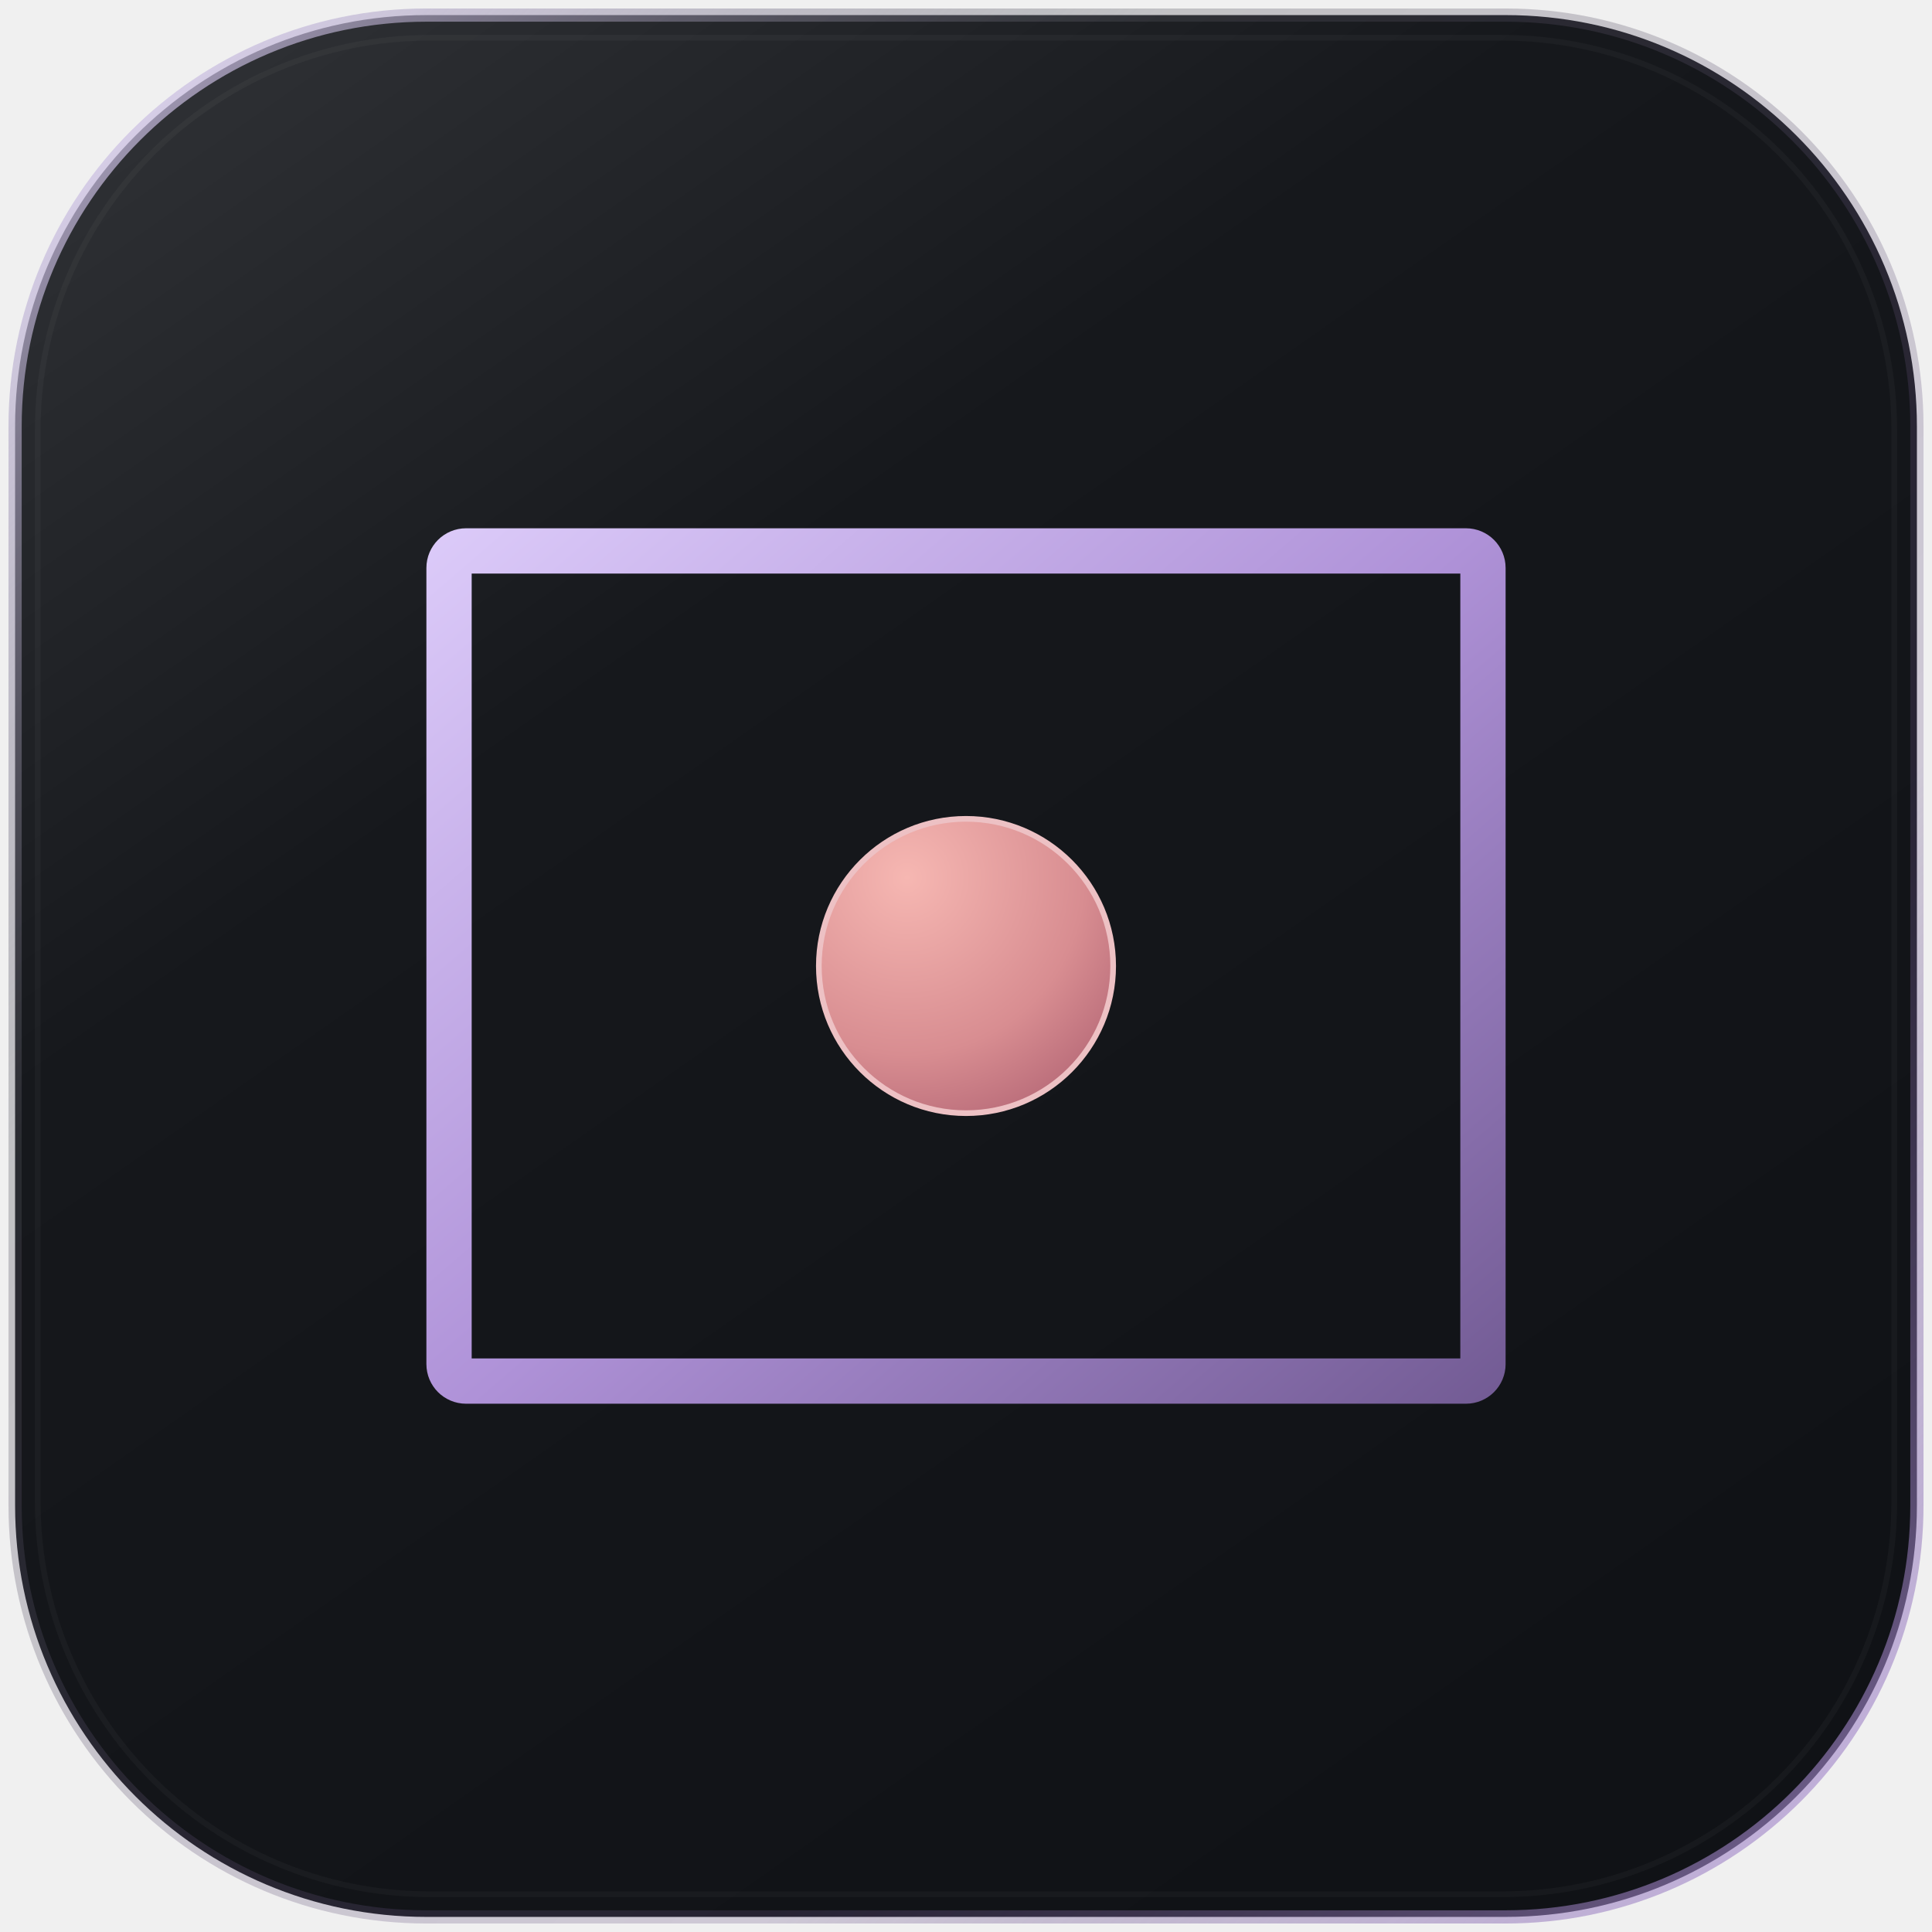
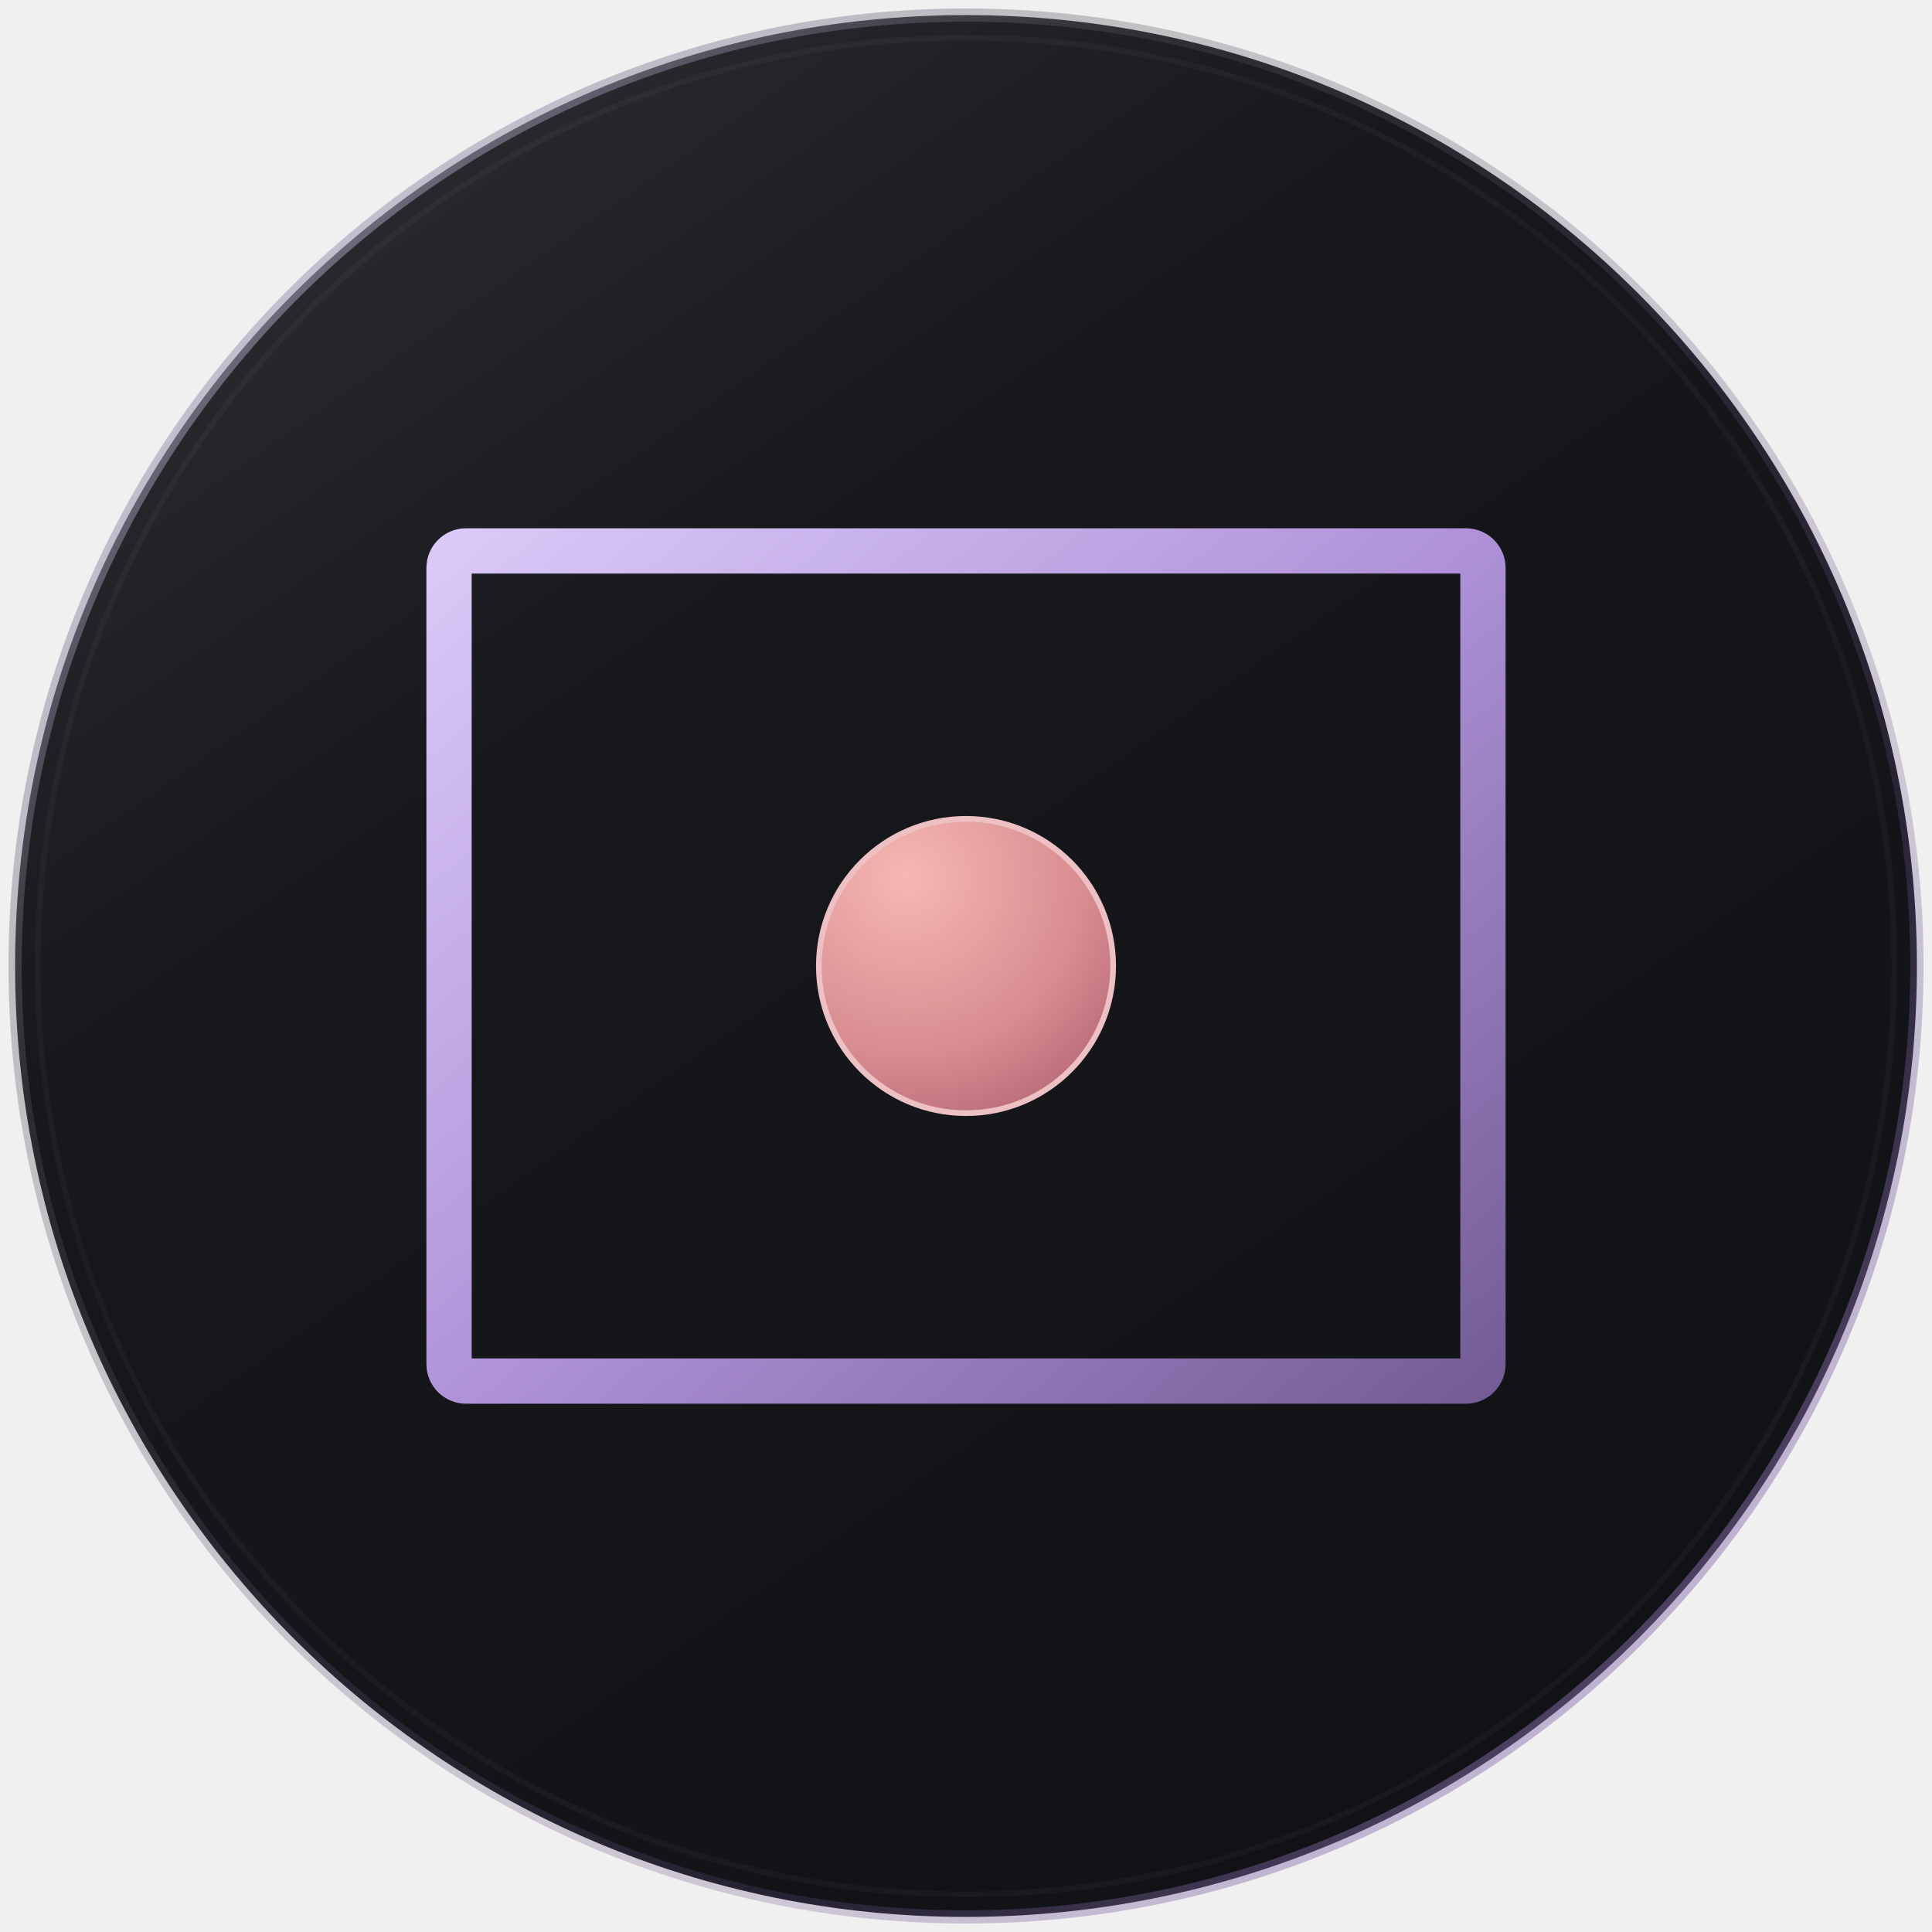
<svg xmlns="http://www.w3.org/2000/svg" width="1024" height="1024" viewBox="0 0 1024 1024">
  <defs>
    <linearGradient id="tile" x1="0" y1="0" x2="0.7" y2="1">
      <stop stop-color="#323438" />
      <stop offset=".38" stop-color="#16181c" />
      <stop offset="1" stop-color="#101216" />
    </linearGradient>
    <linearGradient id="rim" x1="0" y1="0" x2="1" y2="1">
      <stop stop-color="#e4d5ff" stop-opacity=".8" />
      <stop offset=".3" stop-color="#55565e" stop-opacity=".3" />
      <stop offset=".7" stop-color="#665086" stop-opacity=".25" />
      <stop offset="1" stop-color="#af92d8" stop-opacity=".7" />
    </linearGradient>
    <linearGradient id="ink" gradientUnits="userSpaceOnUse" x1="220" y1="200" x2="780" y2="850">
      <stop stop-color="#e4d5ff" />
      <stop offset=".5" stop-color="#af92d8" />
      <stop offset="1" stop-color="#665086" />
    </linearGradient>
    <radialGradient id="dot" cx=".3" cy=".2" r="1">
      <stop stop-color="#f6b7b2" />
      <stop offset=".6" stop-color="#d88d91" />
      <stop offset="1" stop-color="#ad5f70" />
    </radialGradient>
  </defs>
-   <rect x="8" y="8" width="1008" height="1008" rx="218" fill="url(#tile)" stroke="url(#rim)" stroke-width="7" />
-   <rect x="20" y="20" width="984" height="984" rx="208" fill="none" stroke="#ffffff" stroke-opacity=".035" stroke-width="3" />
+   <circle cx="512" cy="512" r="504" fill="url(#tile)" stroke="url(#rim)" stroke-width="7" />
+   <circle cx="512" cy="512" r="492" fill="none" stroke="#ffffff" stroke-opacity=".035" stroke-width="3" />
  <rect x="238" y="292" width="548" height="440" rx="9" fill="none" stroke="url(#ink)" stroke-width="24" />
  <circle cx="512" cy="512" r="78" fill="url(#dot)" stroke="#edc1c4" stroke-width="3" />
</svg>
